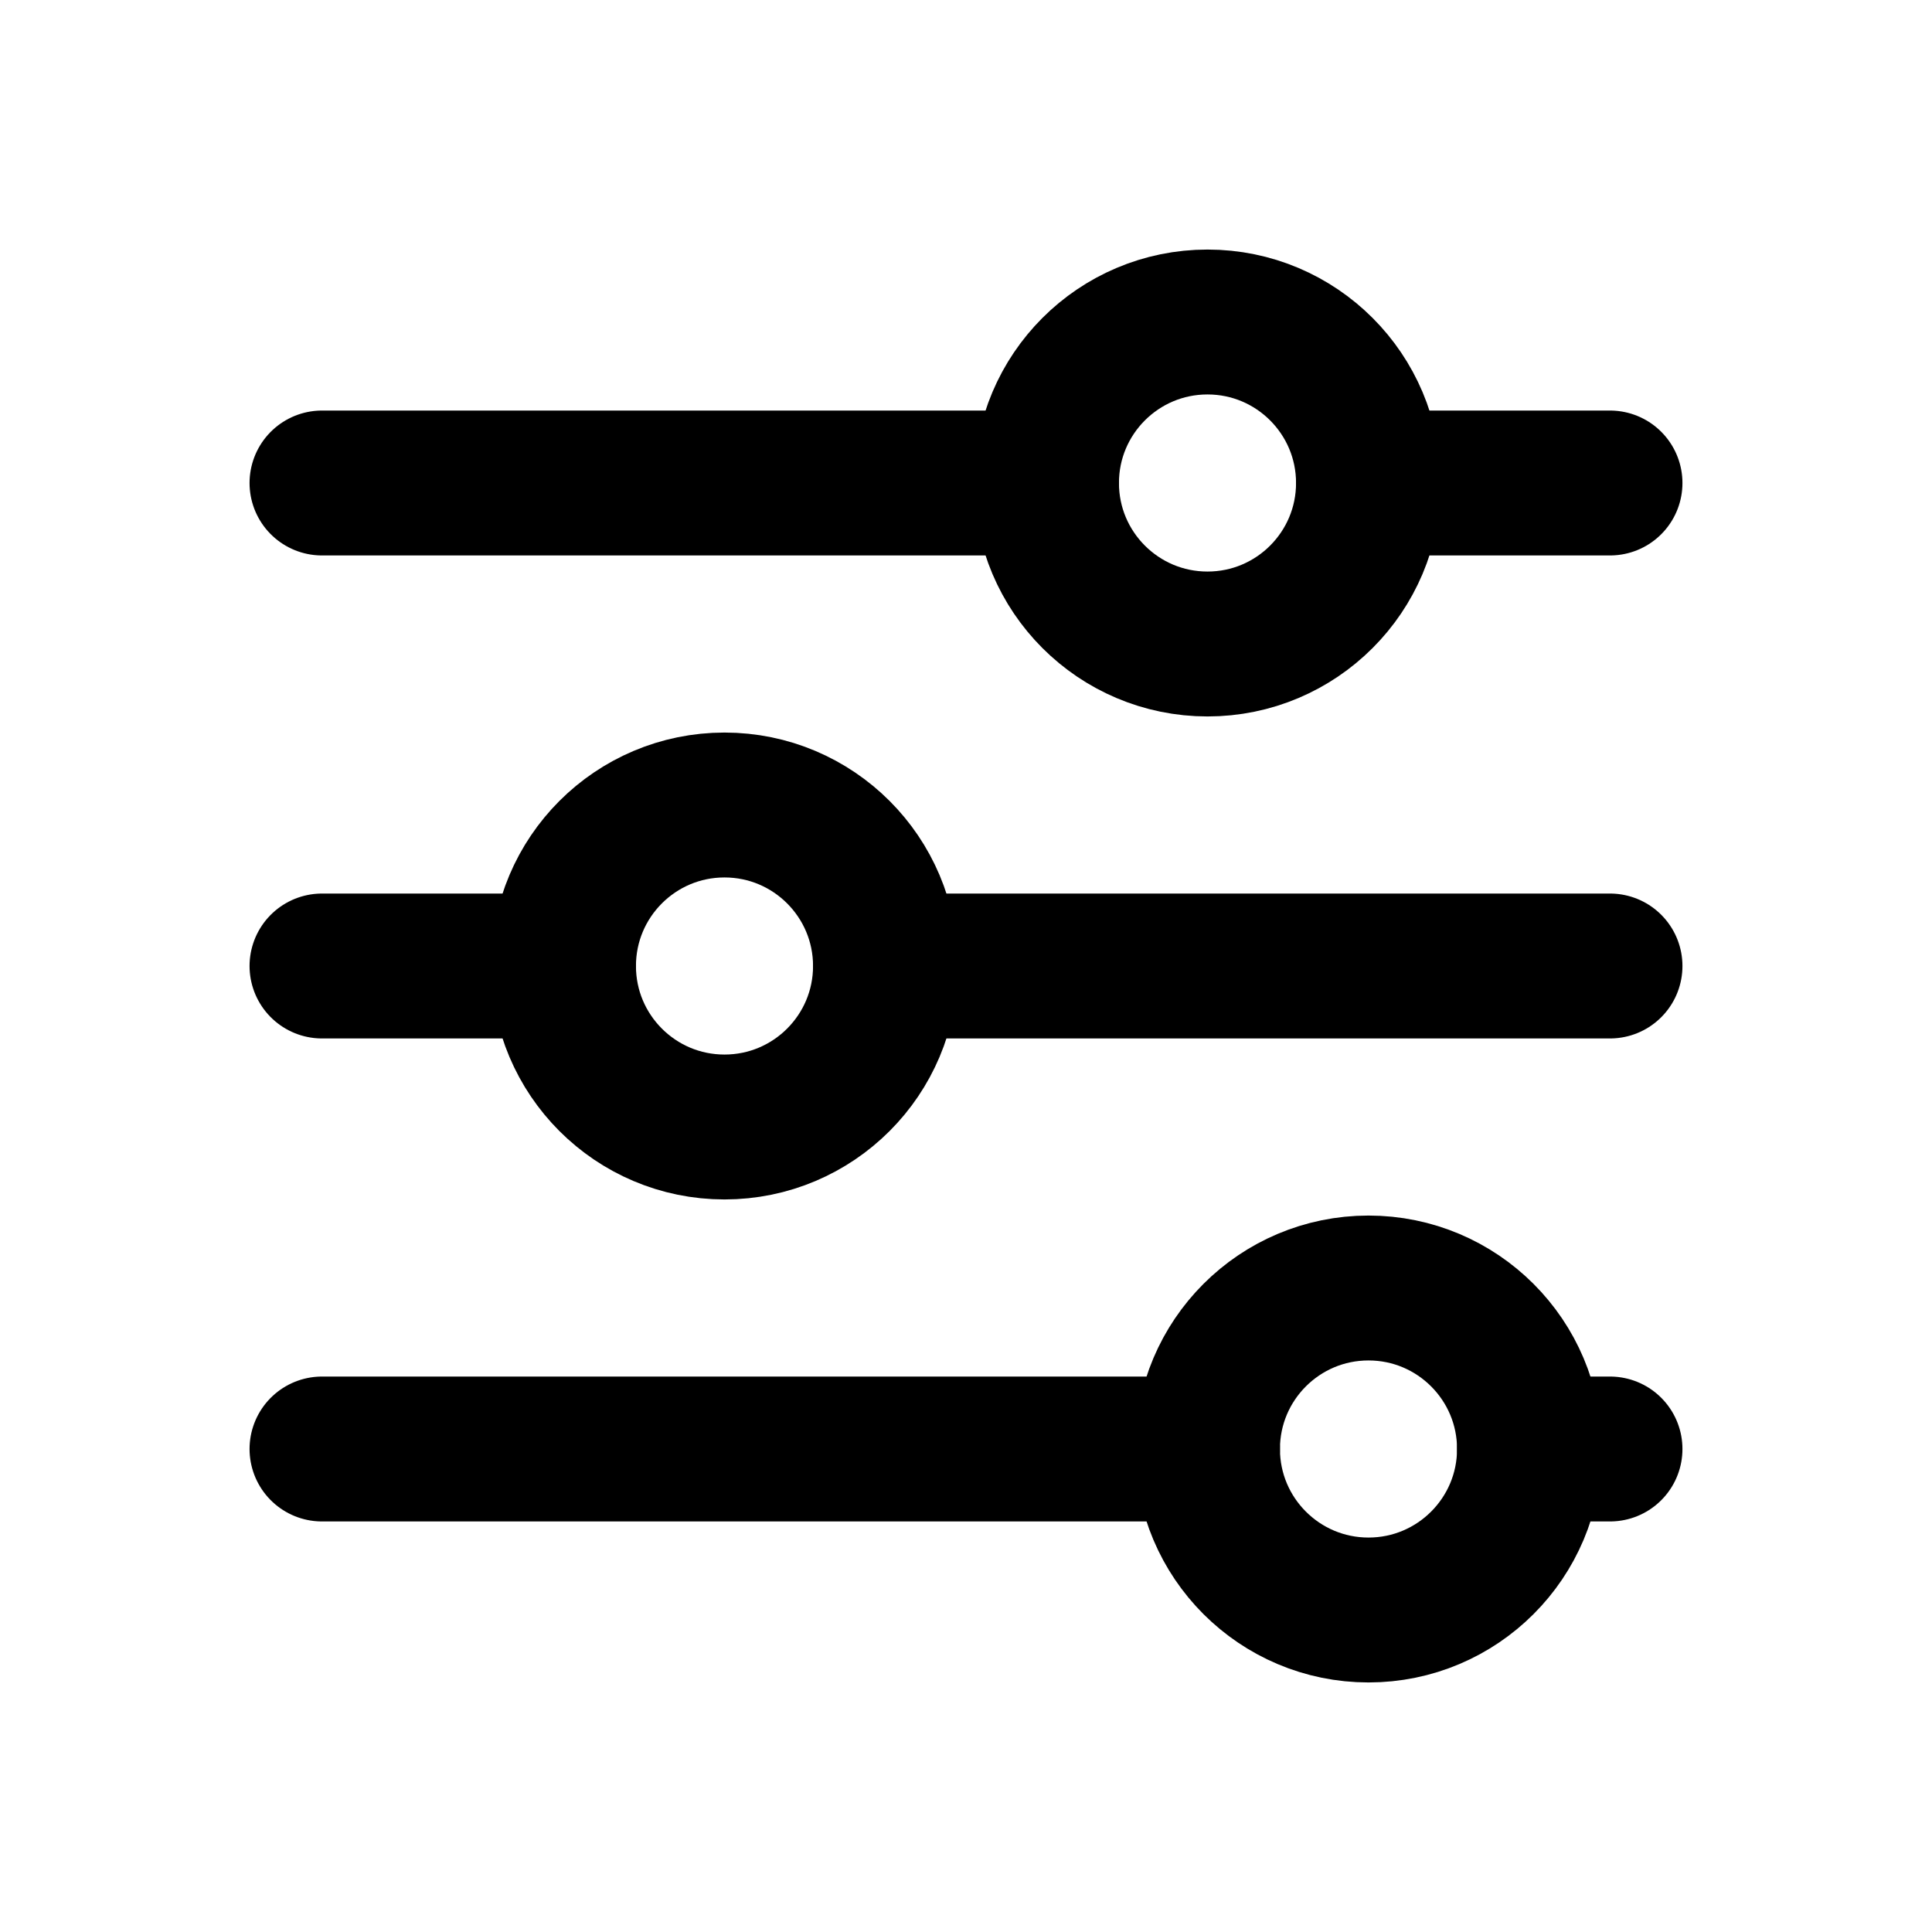
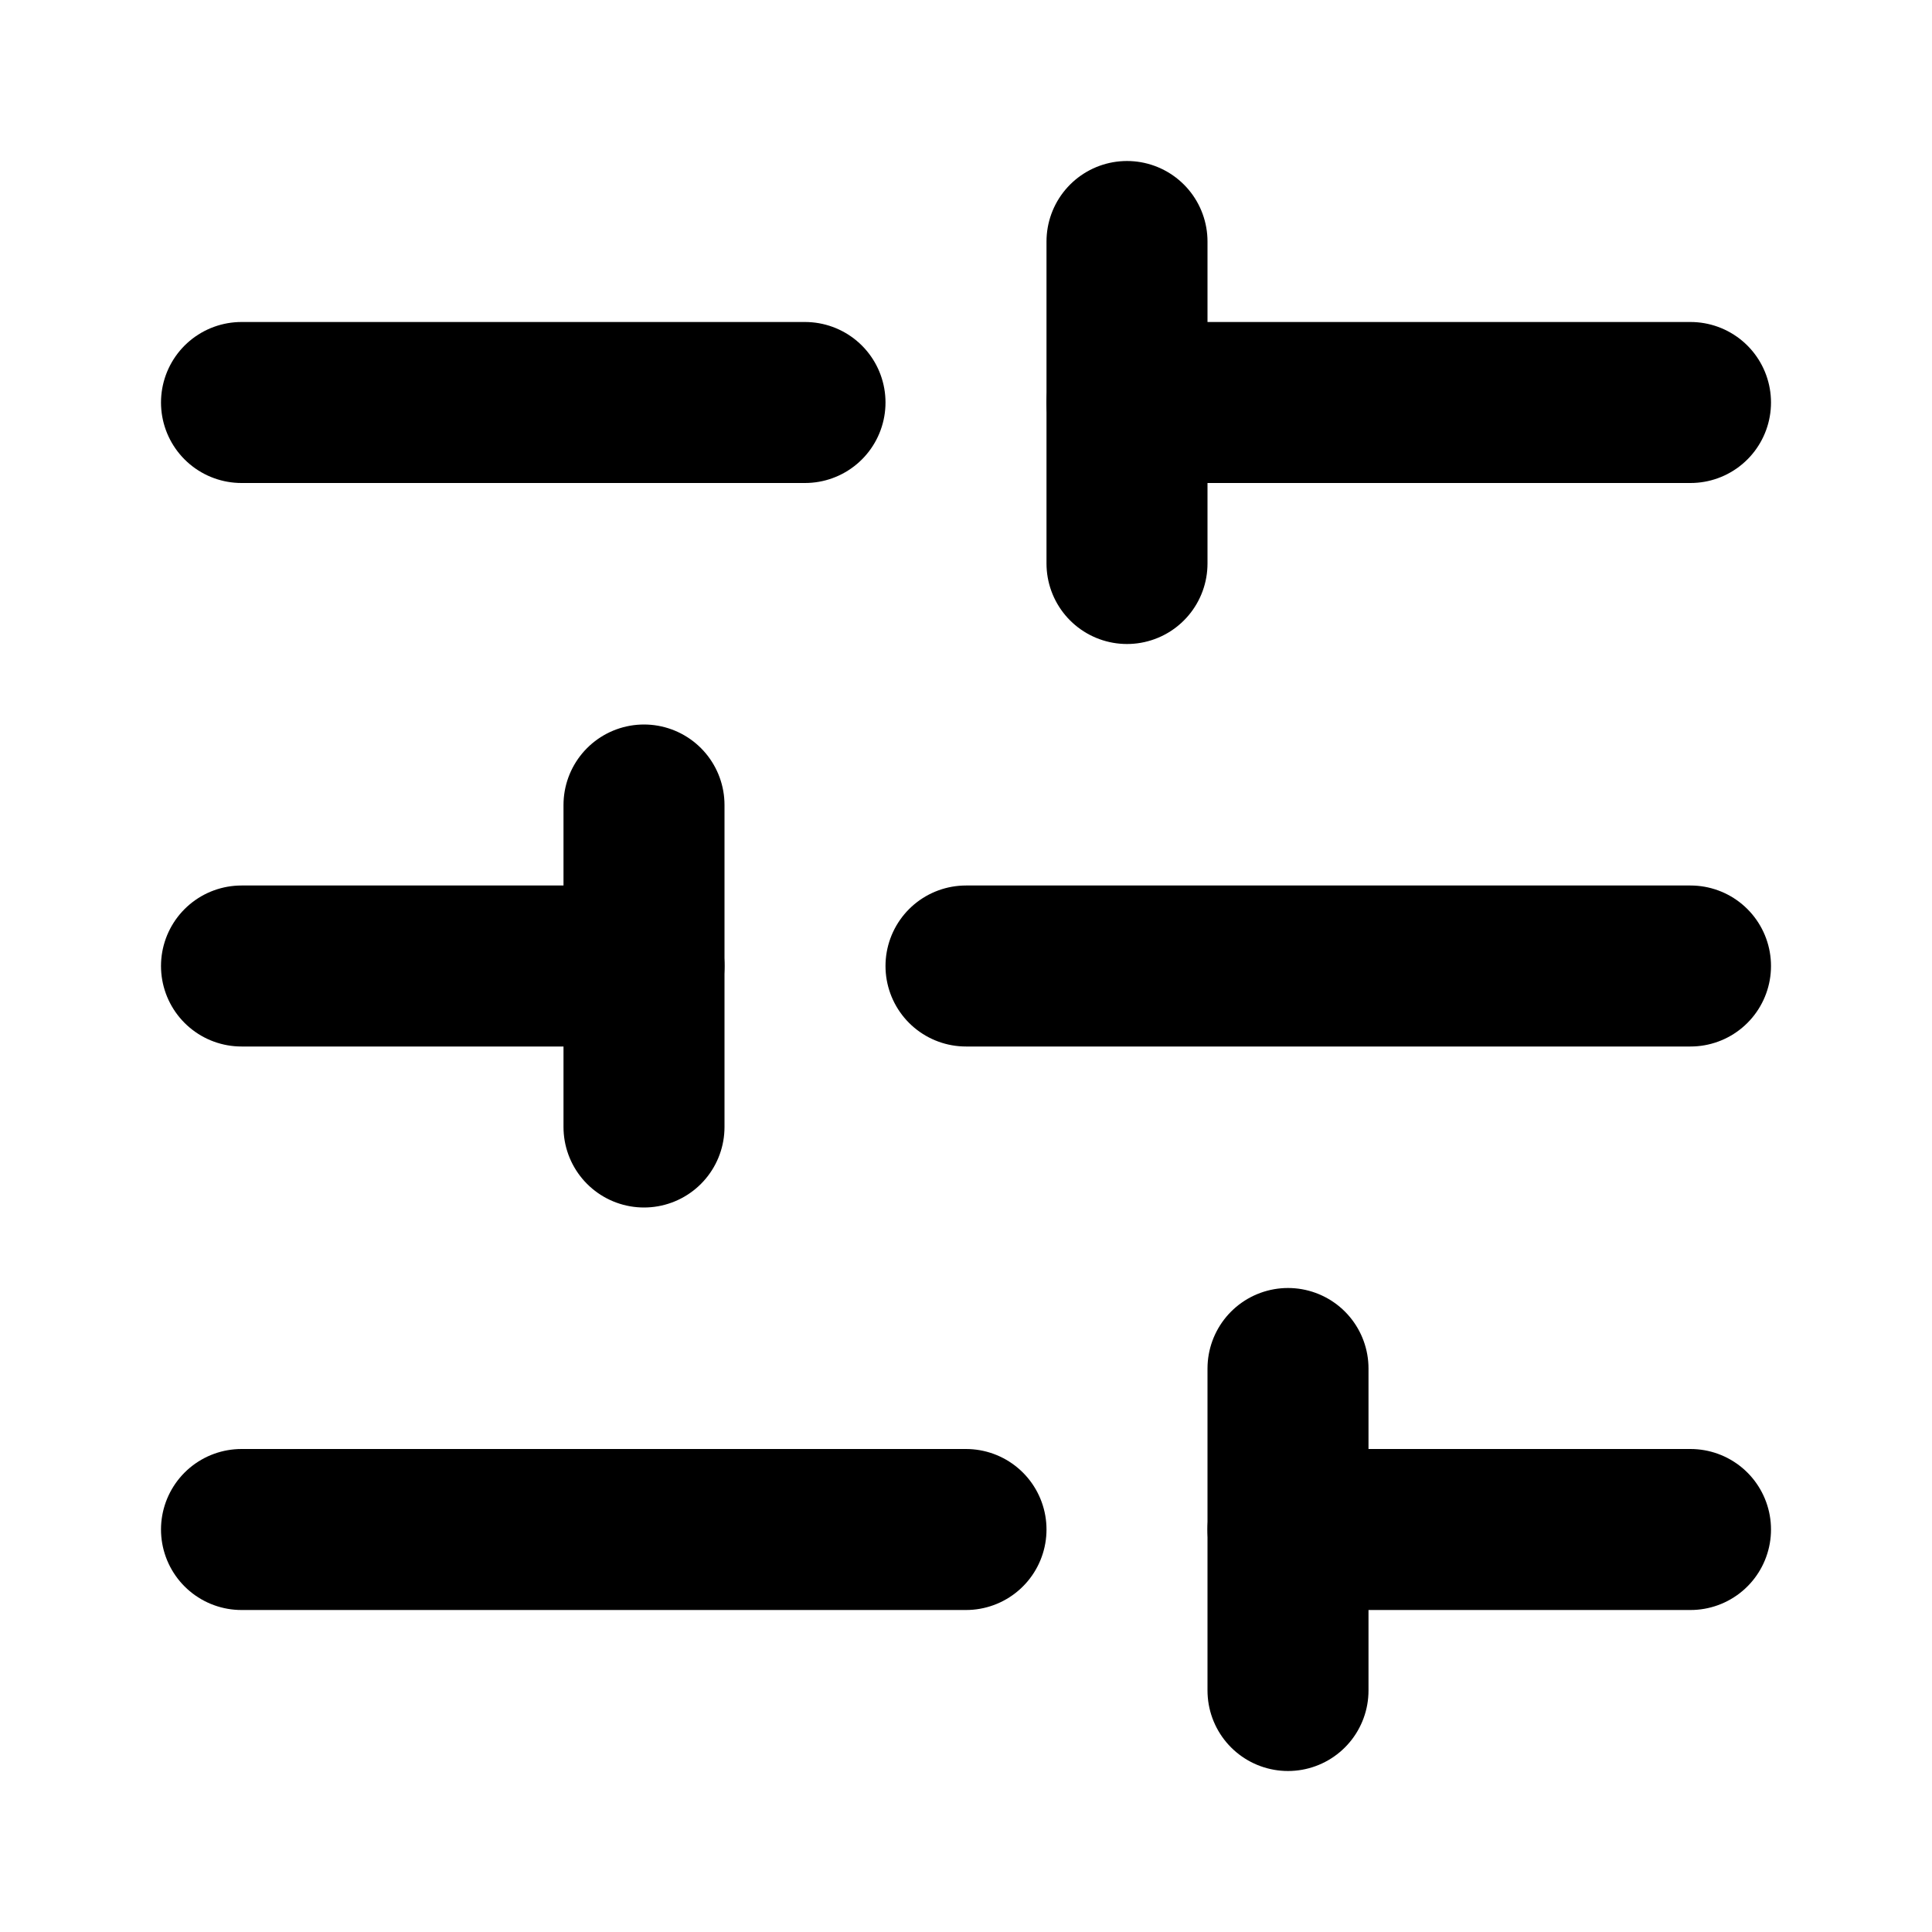
- <svg xmlns="http://www.w3.org/2000/svg" width="24" height="24" viewBox="0 0 24 24" fill="none" stroke="#000" stroke-width="1.8" stroke-linecap="round" stroke-linejoin="round">
-   <path d="M4 6h9M17 6h3M4 12h3M11 12h9M4 18h11M19 18h1" />
-   <circle cx="15" cy="6" r="2" />
-   <circle cx="9" cy="12" r="2" />
-   <circle cx="17" cy="18" r="2" />
+ <svg xmlns="http://www.w3.org/2000/svg" width="24" height="24" viewBox="0 0 24 24" fill="none" stroke="#000" stroke-width="2" stroke-linecap="round" stroke-linejoin="round">
+   <path d="M10 5H3" />
+   <path d="M12 19H3" />
+   <path d="M14 3v4" />
+   <path d="M16 17v4" />
+   <path d="M21 12h-9" />
+   <path d="M21 19h-5" />
+   <path d="M21 5h-7" />
+   <path d="M8 10v4" />
+   <path d="M8 12H3" />
</svg>
